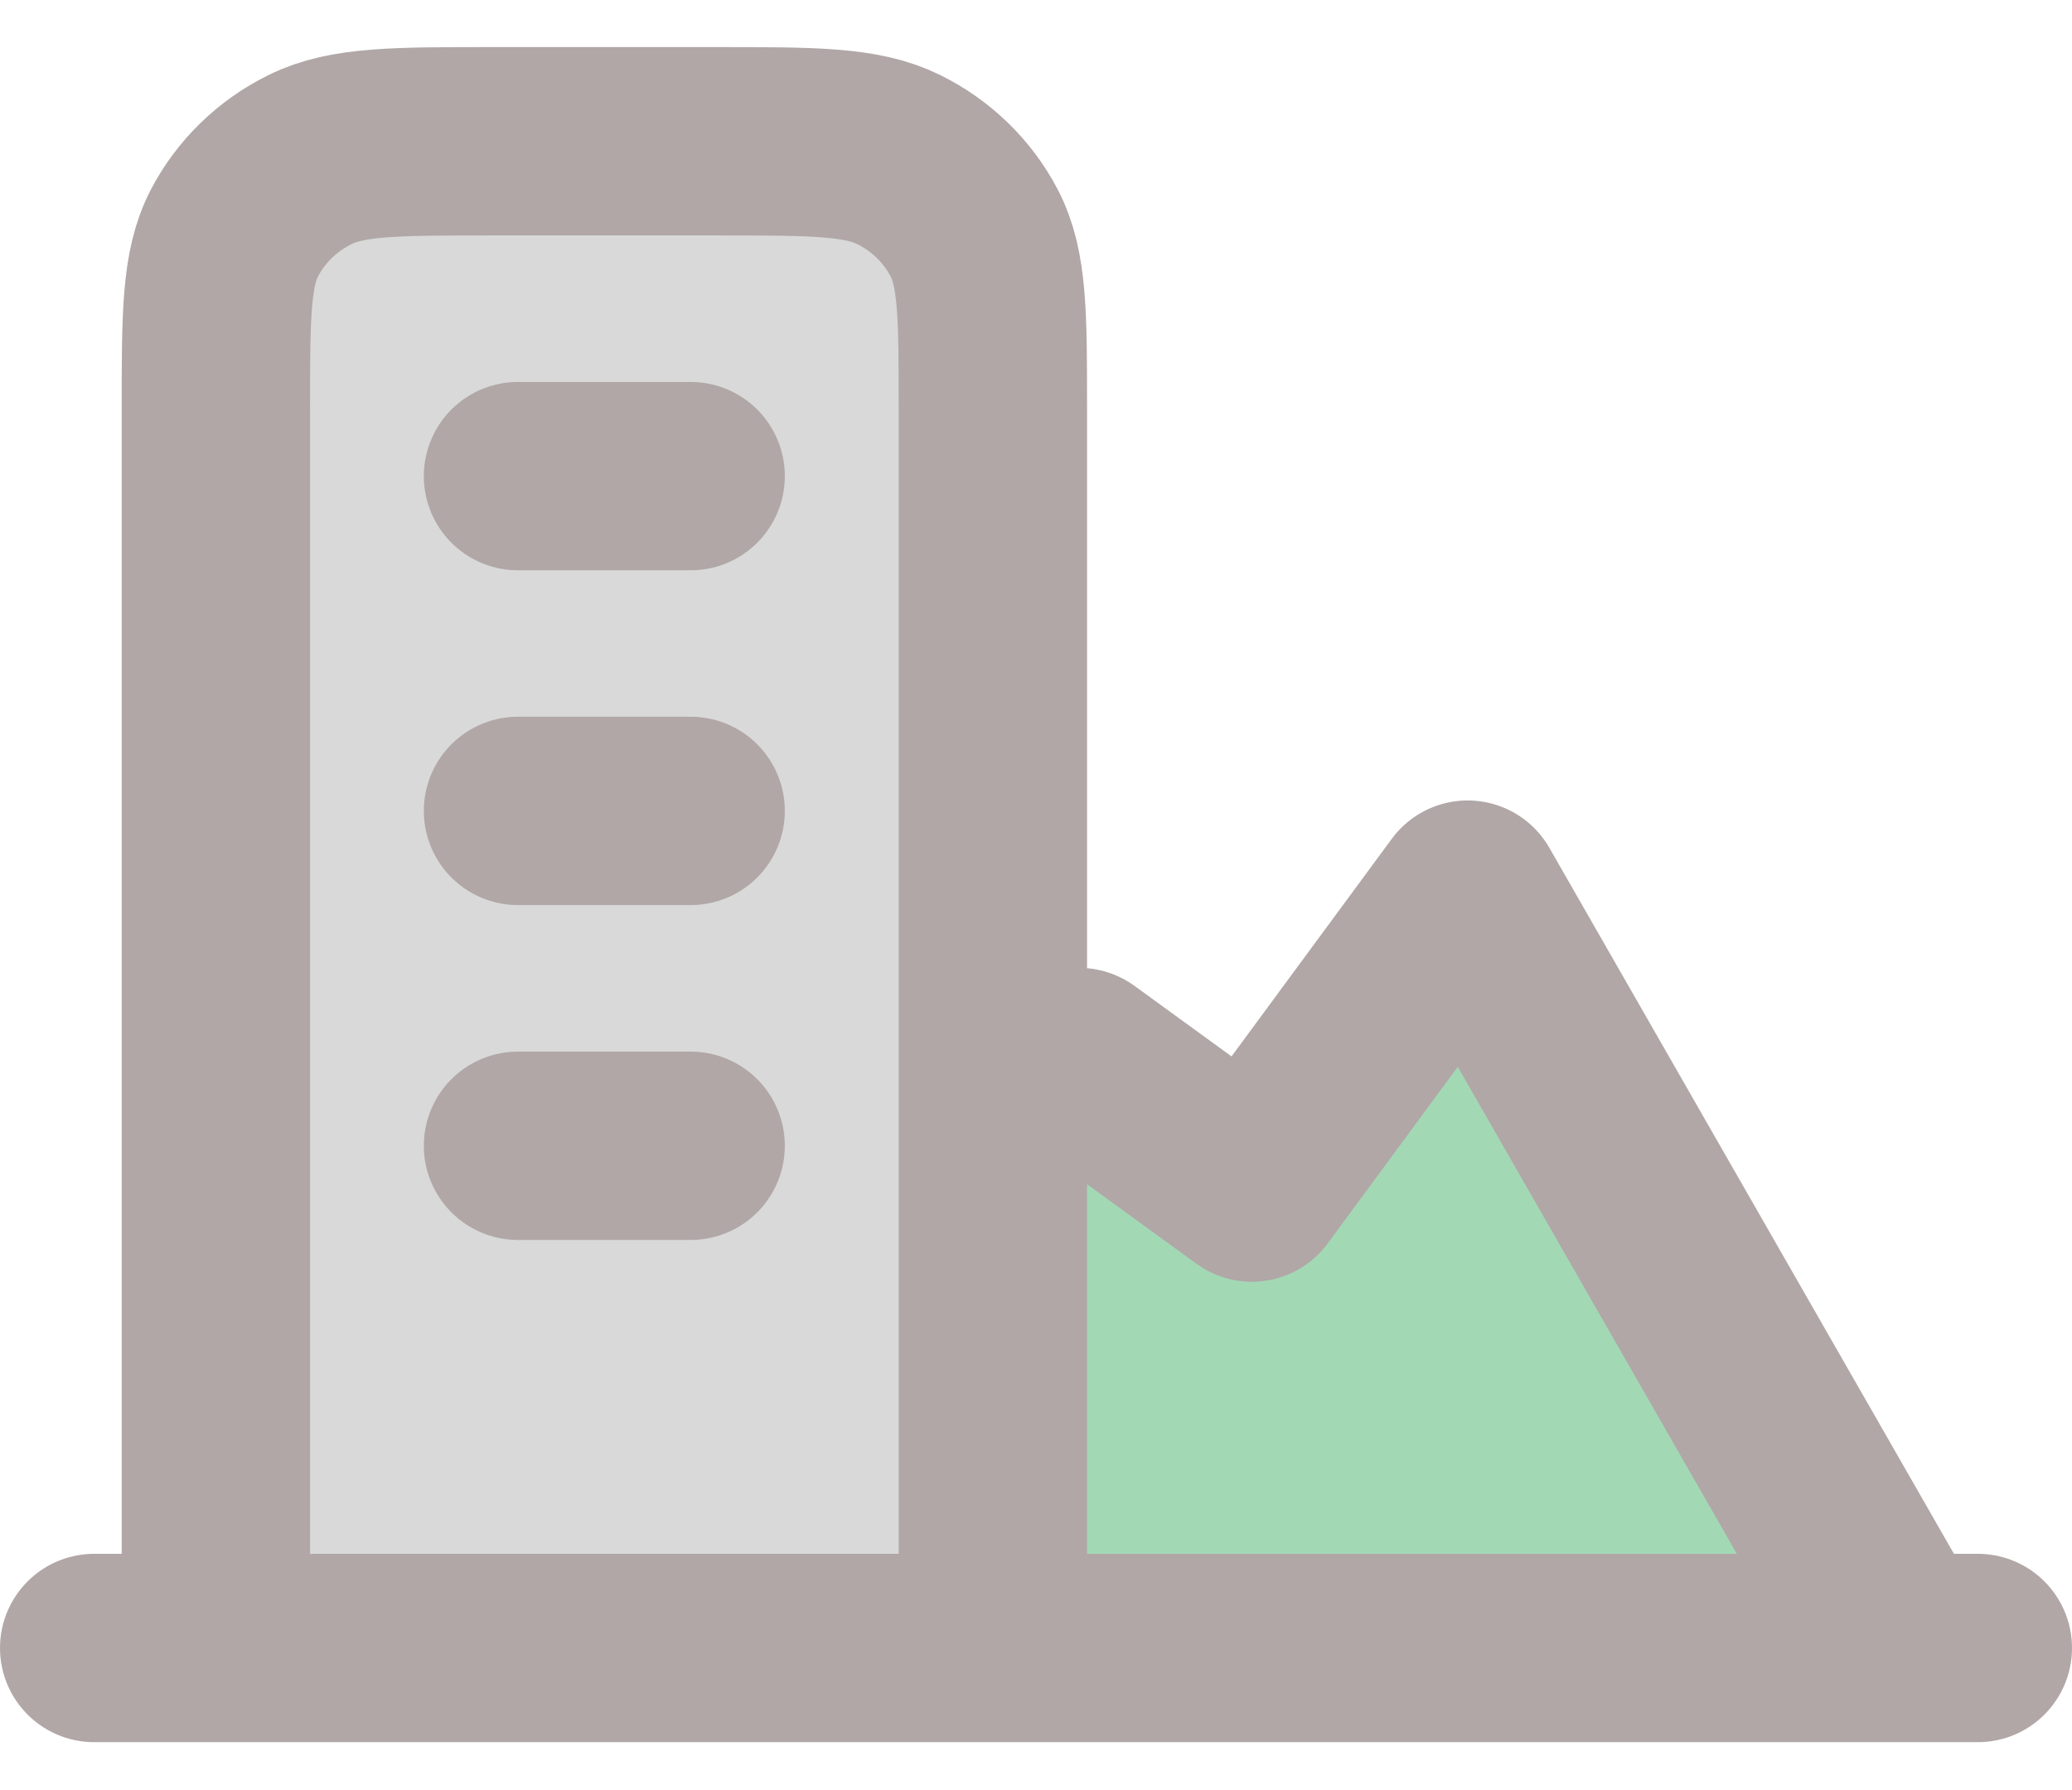
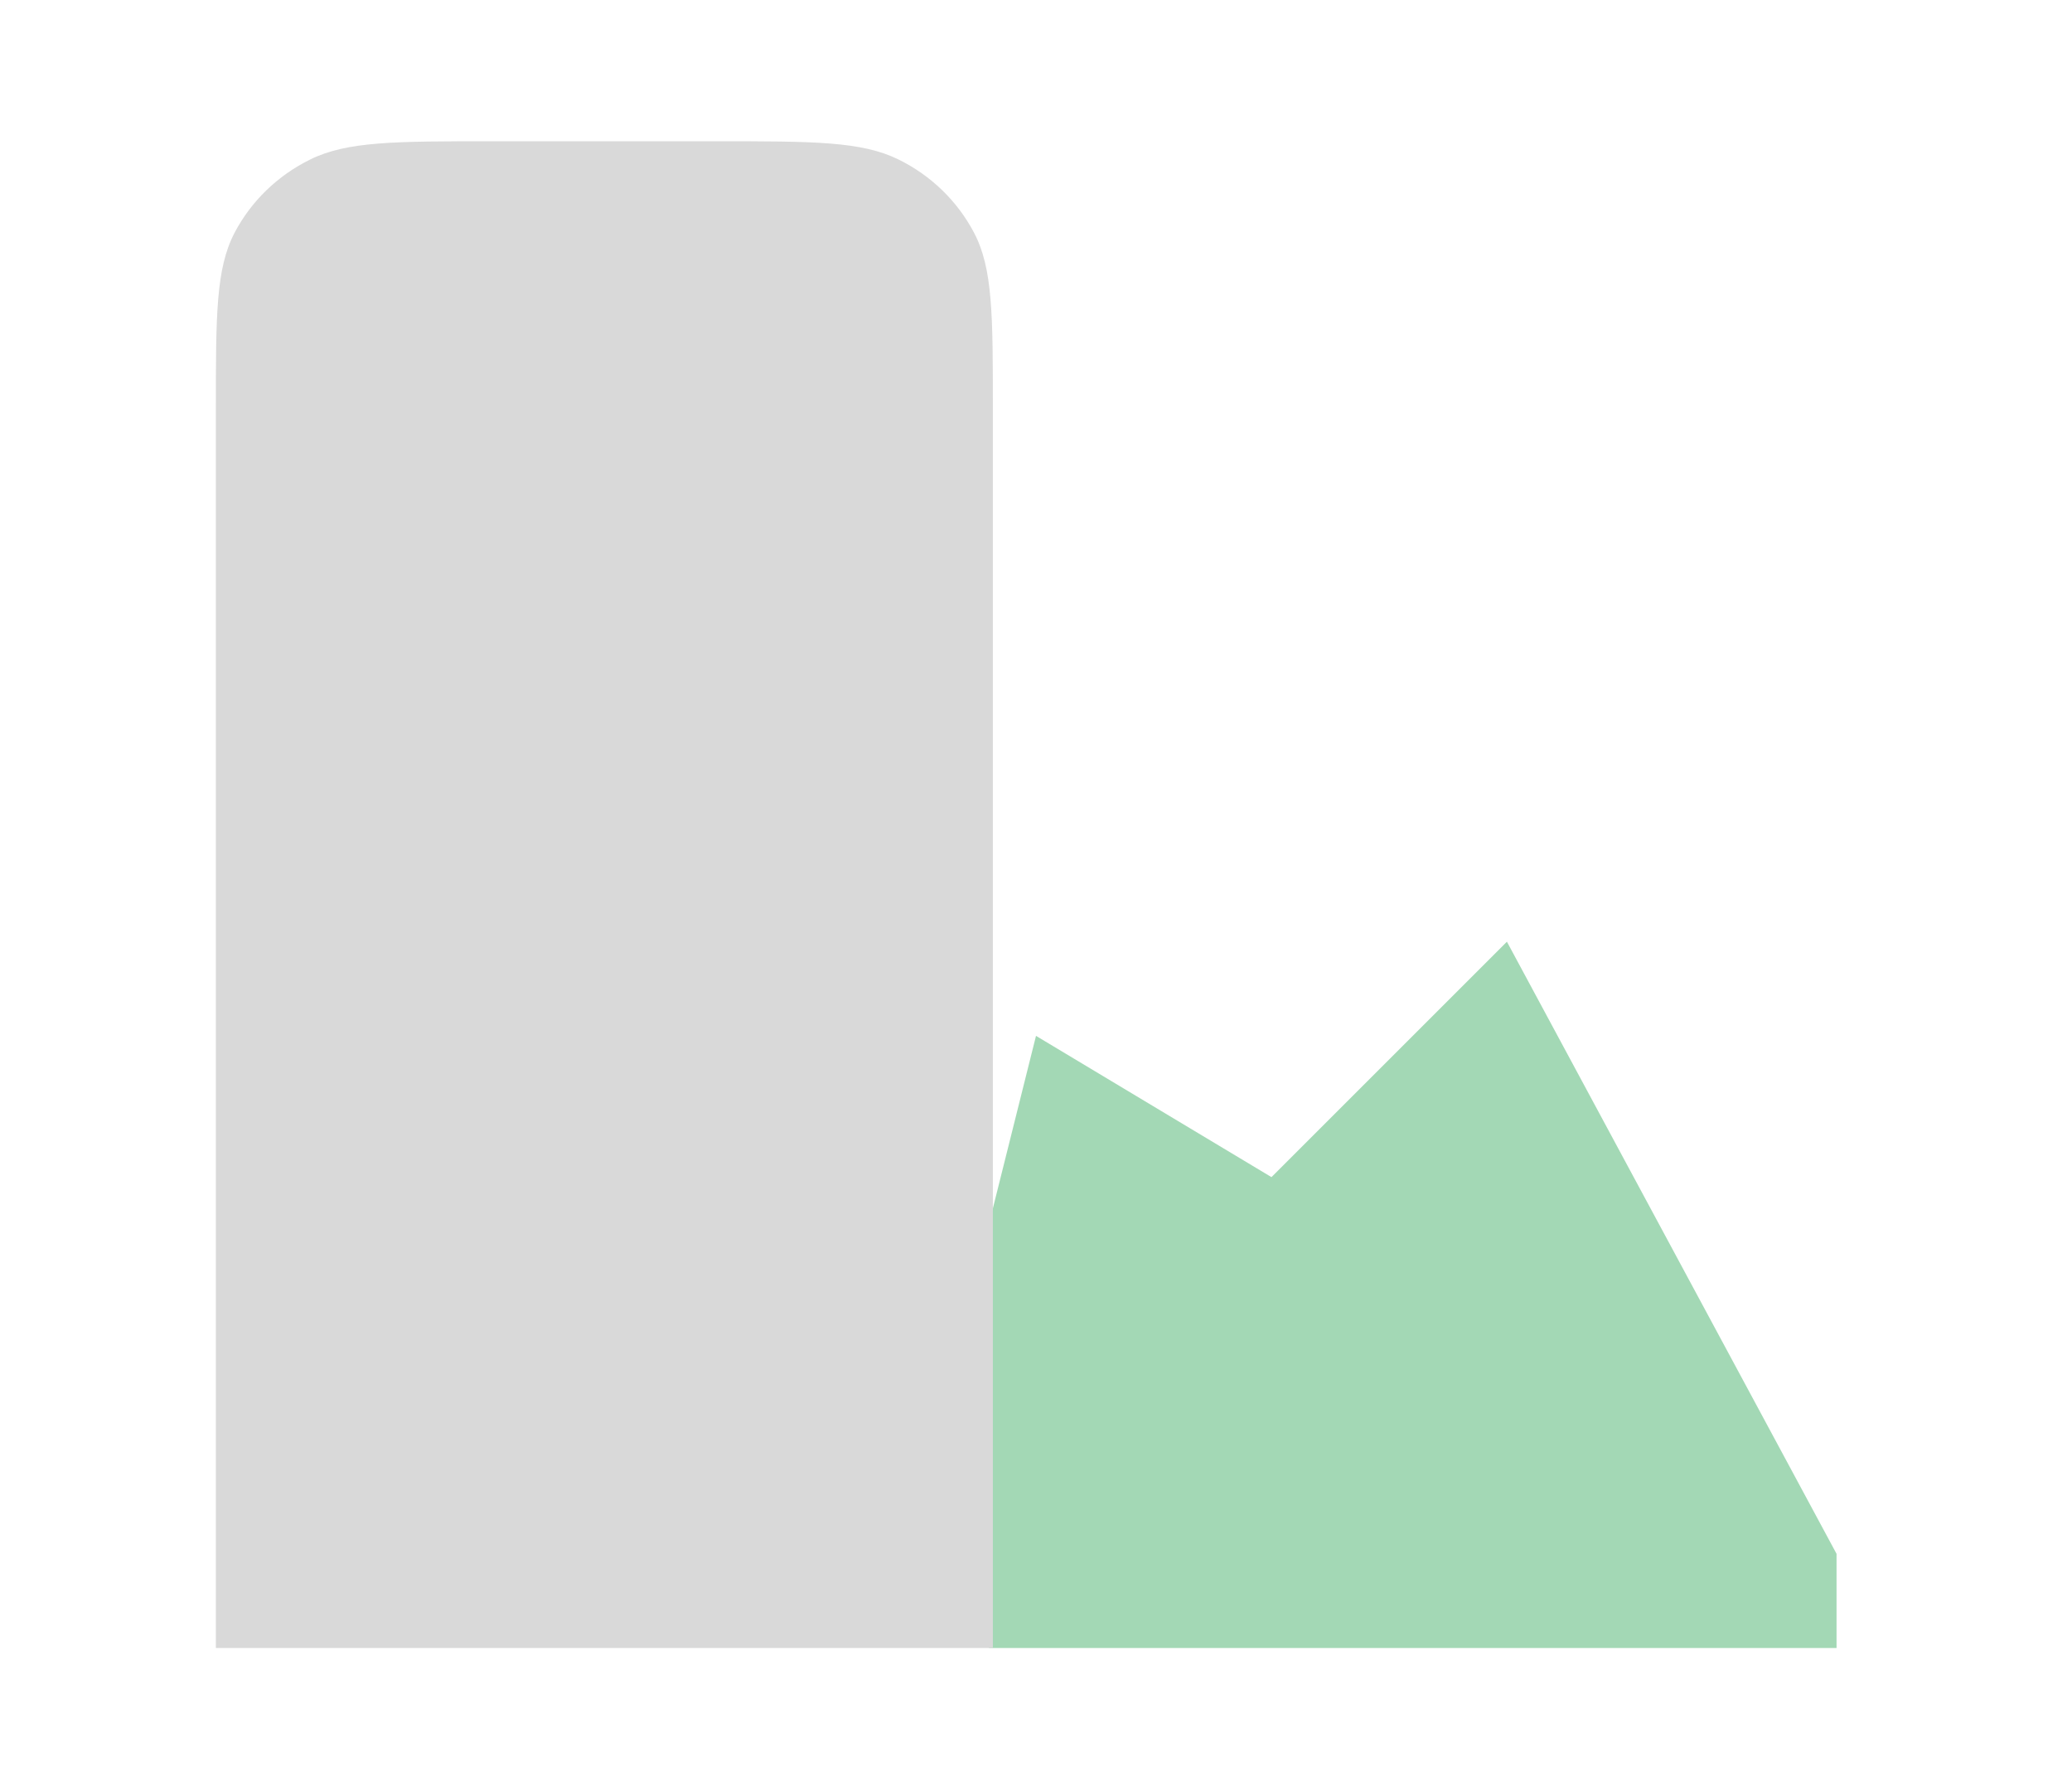
<svg xmlns="http://www.w3.org/2000/svg" width="22" height="19" viewBox="0 0 22 19" fill="none">
  <g id="Group 34242">
    <path id="Vector 203" d="M13.5 12.5L11 11L10.5 13V17.5H19.5V16.5L16 10L13.5 12.5Z" fill="#A3D8B5" />
    <g id="Icon">
      <path d="M7.608 1.5H5.225C4.198 1.5 3.685 1.5 3.293 1.694C2.948 1.864 2.667 2.136 2.491 2.471C2.292 2.851 2.292 3.349 2.292 4.344V17.5H10.542V4.344C10.542 3.349 10.542 2.851 10.342 2.471C10.166 2.136 9.886 1.864 9.541 1.694C9.148 1.5 8.635 1.5 7.608 1.5Z" fill="#D9D9D9" />
-       <path d="M2.292 17.5V4.344C2.292 3.349 2.292 2.851 2.491 2.471C2.667 2.136 2.948 1.864 3.293 1.694C3.685 1.5 4.198 1.5 5.225 1.5H7.608C8.635 1.5 9.148 1.5 9.541 1.694C9.886 1.864 10.166 2.136 10.342 2.471C10.542 2.851 10.542 3.349 10.542 4.344V17.5H20.167L15.583 9.5L13.292 12.611L11.458 11.278L11 11.5M21 17.5H1M5.5 5.056H7.333M5.5 8.611H7.333M5.5 12.167H7.333" stroke="#B1A7A7" stroke-width="2" stroke-linecap="round" stroke-linejoin="round" />
+       <path d="M2.292 17.5V4.344C2.292 3.349 2.292 2.851 2.491 2.471C2.667 2.136 2.948 1.864 3.293 1.694C3.685 1.5 4.198 1.5 5.225 1.5H7.608C8.635 1.5 9.148 1.5 9.541 1.694C9.886 1.864 10.166 2.136 10.342 2.471C10.542 2.851 10.542 3.349 10.542 4.344V17.5H20.167L15.583 9.5L13.292 12.611L11.458 11.278L11 11.5M21 17.5H1M5.5 5.056H7.333M5.5 8.611H7.333M5.5 12.167H7.333" stroke="current" stroke-width="2" stroke-linecap="round" stroke-linejoin="round" />
    </g>
  </g>
</svg>
